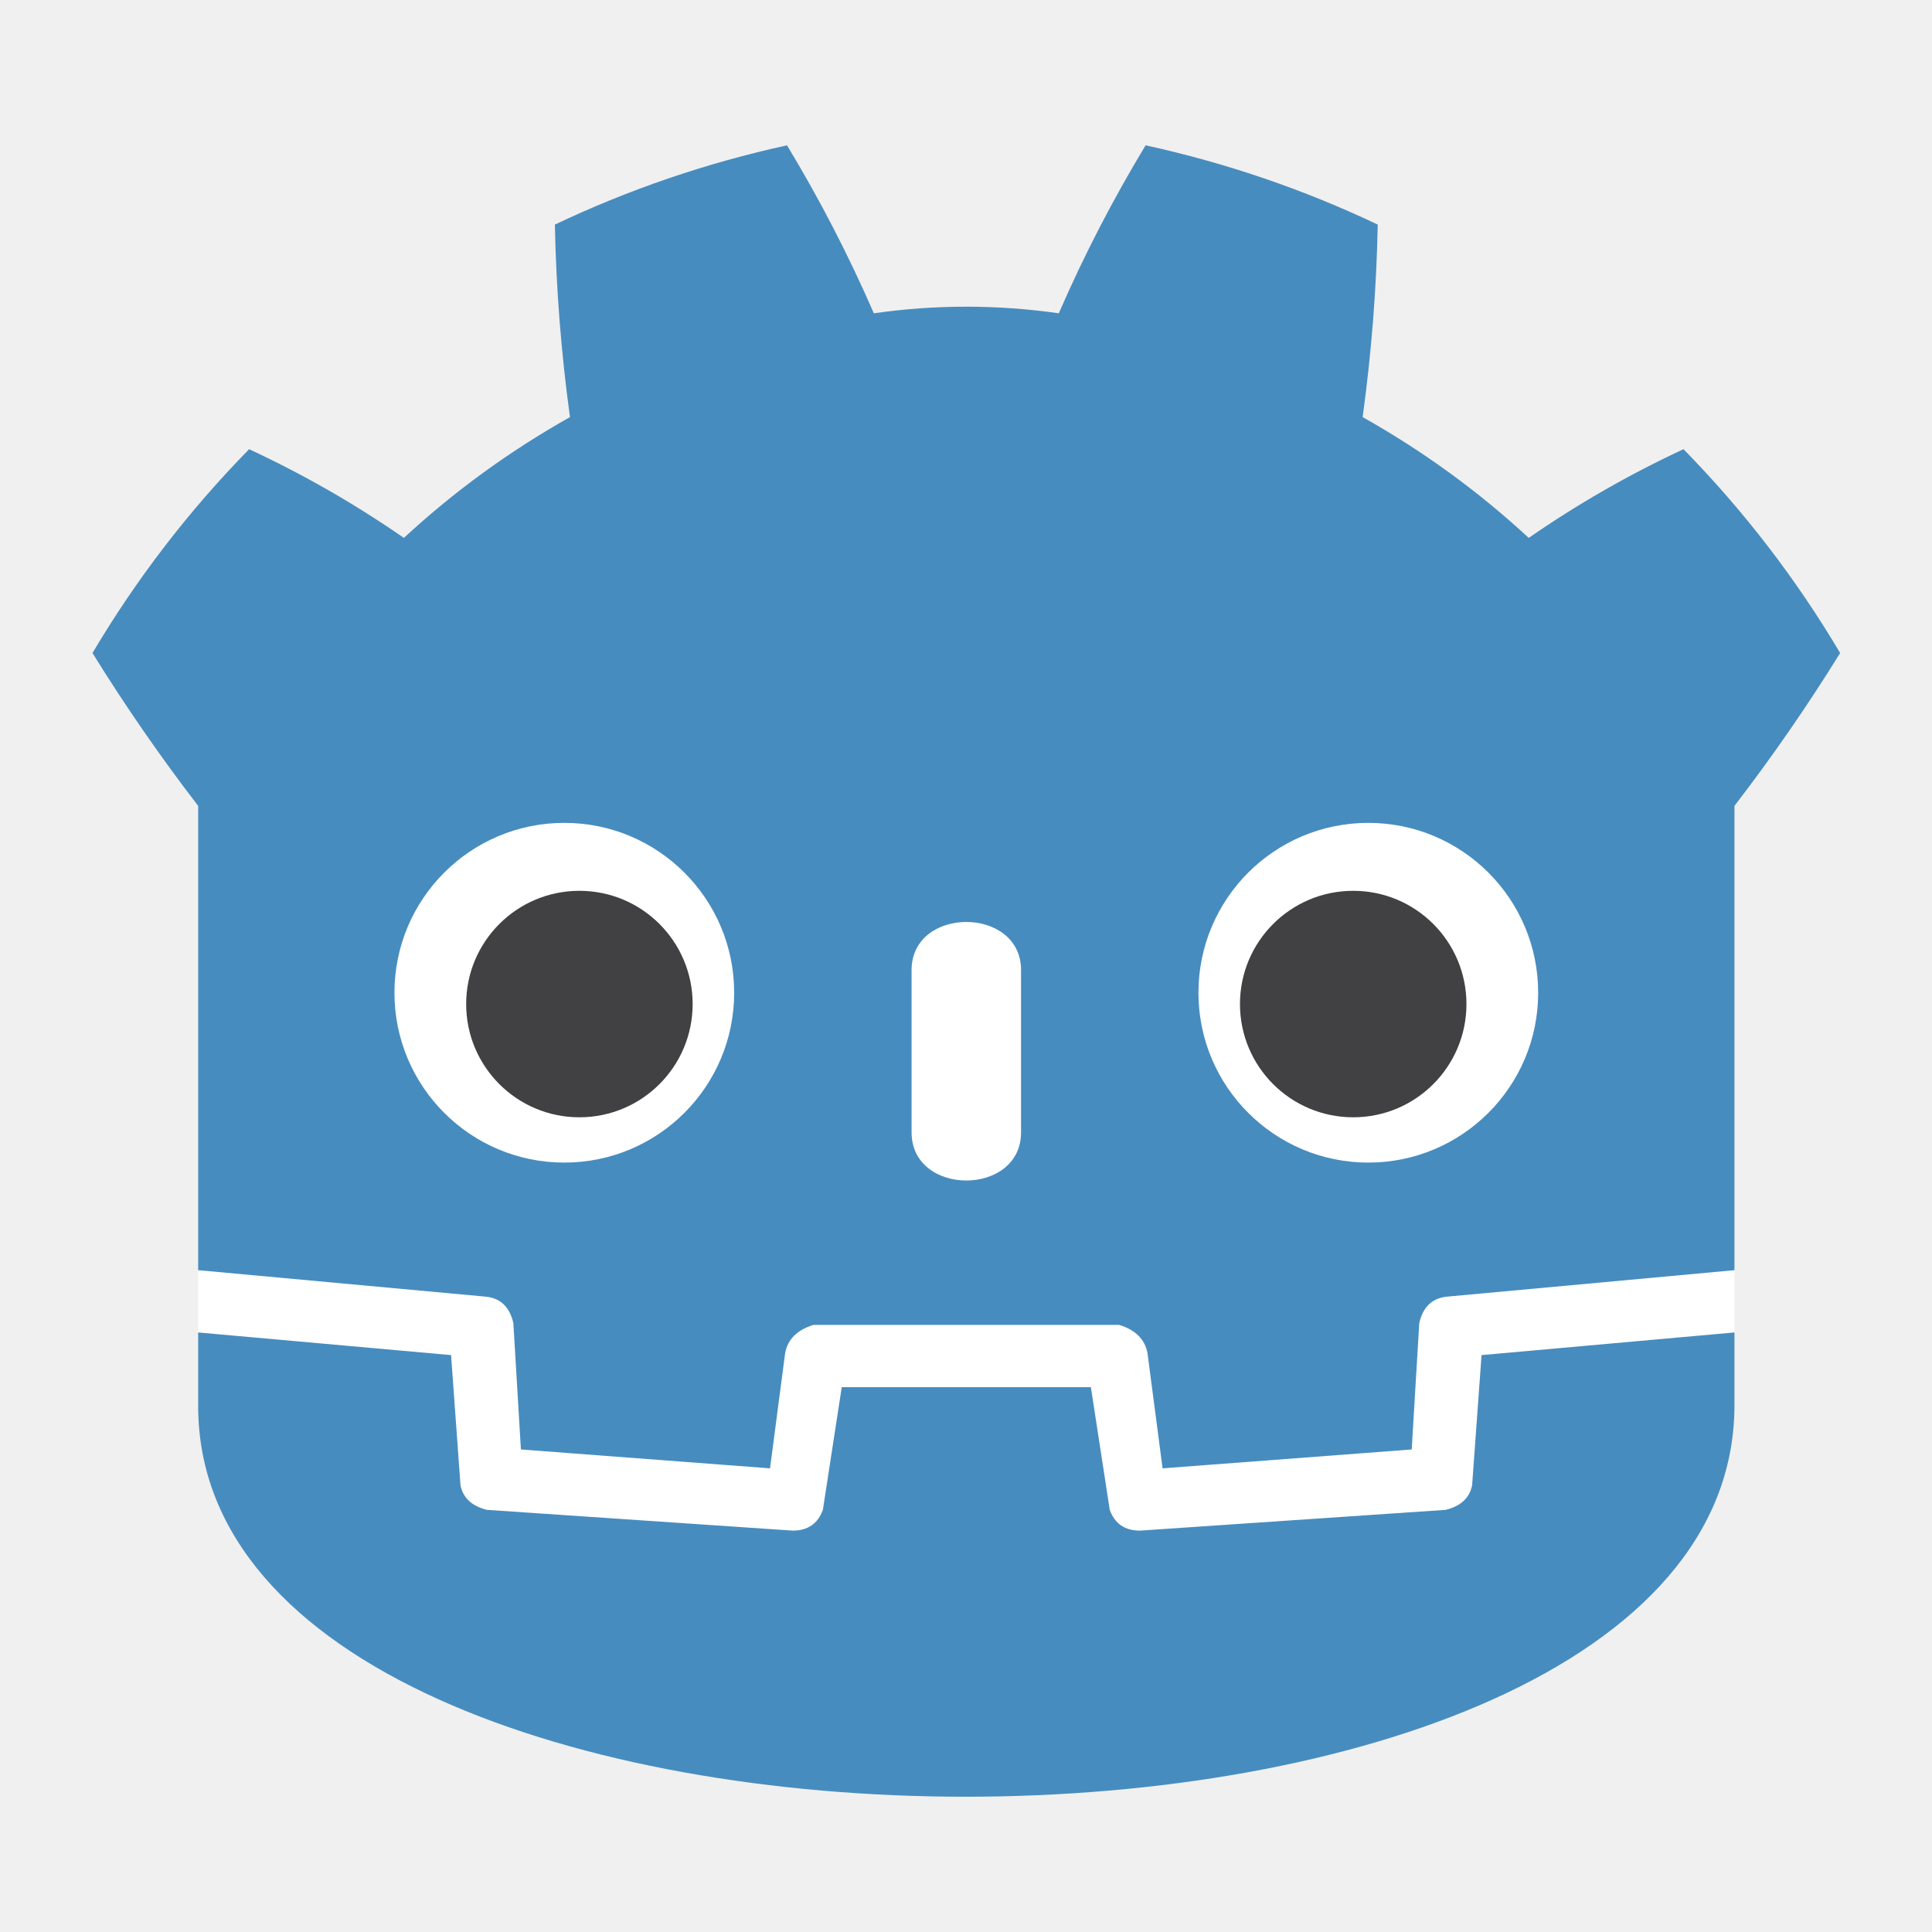
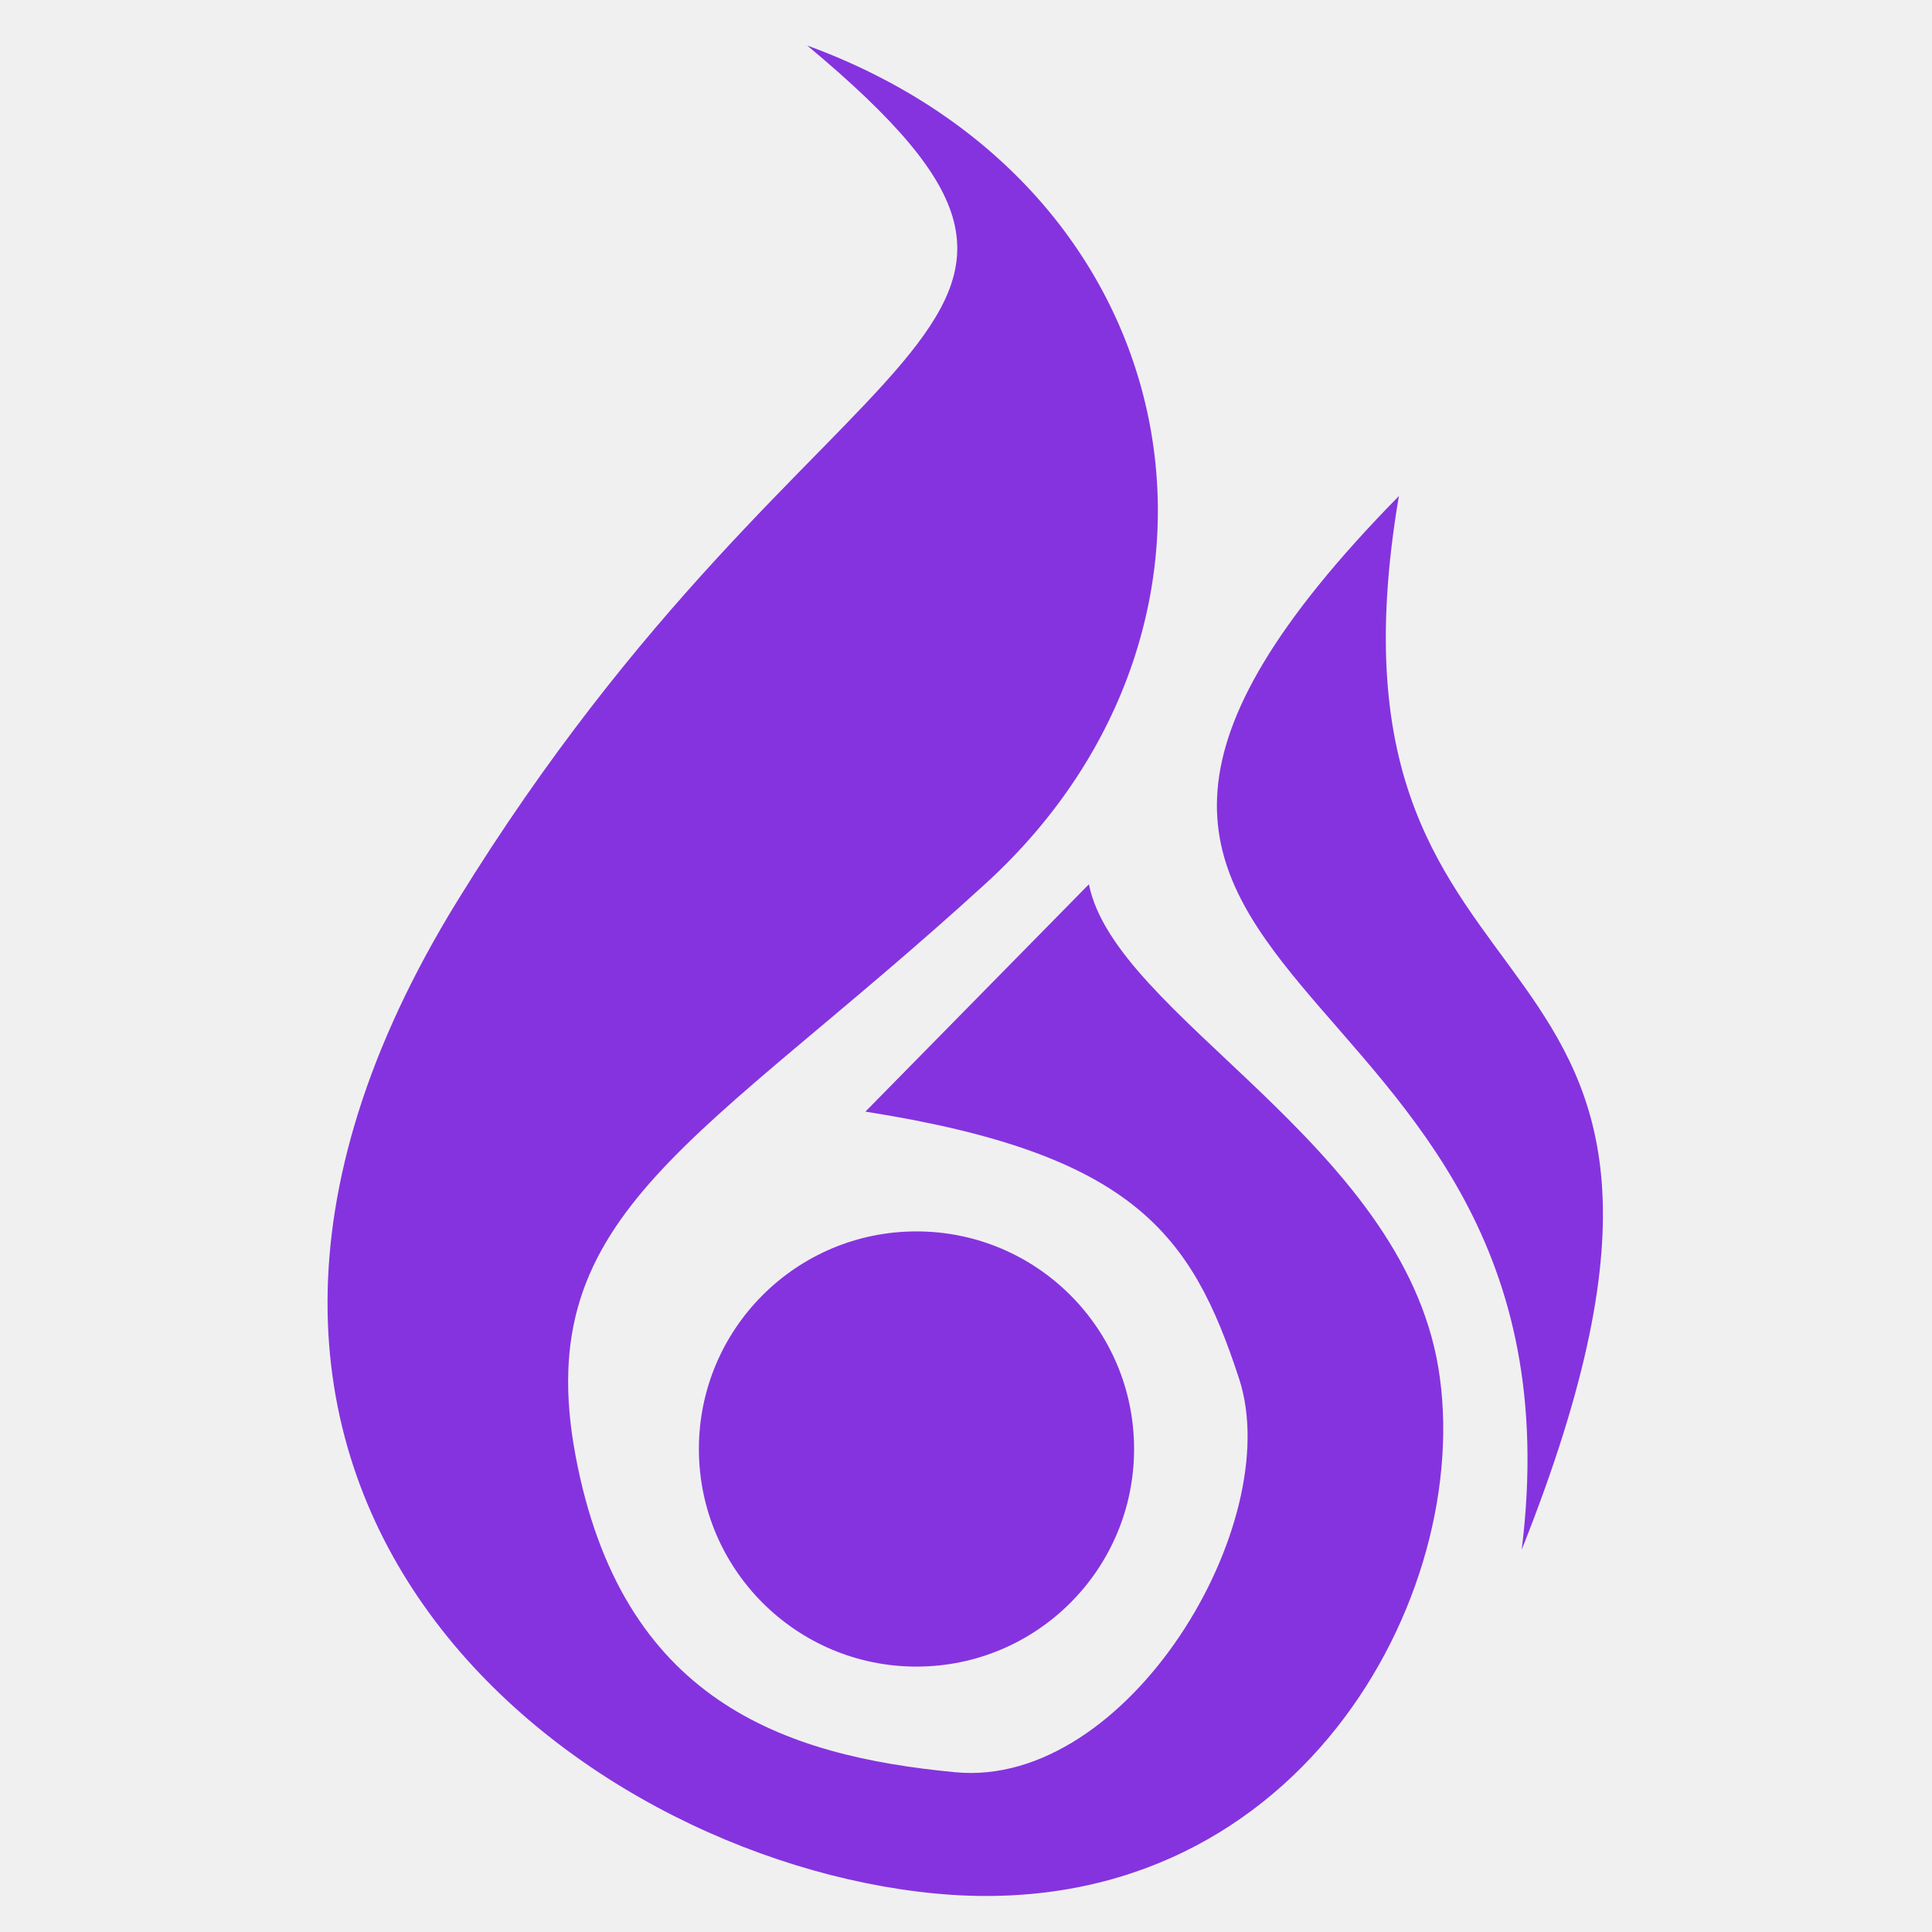
<svg xmlns="http://www.w3.org/2000/svg" width="16" height="16">
-   <g fill="#fff" transform="scale(.01563)">
-     <path d="M105 673v33q407 354 814 0v-33z" />
-     <path fill="#478cbf" d="m105 673 152 14q12 1 15 14l4 67 132 10 8-61q2-11 15-15h162q13 4 15 15l8 61 132-10 4-67q3-13 15-14l152-14V427q30-39 56-81-35-59-83-108-43 20-82 47-40-37-88-64 7-51 8-102-59-28-123-42-26 43-46 89-49-7-98 0-20-46-46-89-64 14-123 42 1 51 8 102-48 27-88 64-39-27-82-47-48 49-83 108 26 42 56 81zm0 33v39c0 276 813 276 814 0v-39l-134 12-5 69q-2 10-14 13l-162 11q-12 0-16-11l-10-65H446l-10 65q-4 11-16 11l-162-11q-12-3-14-13l-5-69z" />
-     <path d="M483 600c0 34 58 34 58 0v-86c0-34-58-34-58 0z" />
-     <circle cx="725" cy="526" r="90" />
-     <circle cx="299" cy="526" r="90" />
-   </g>
-   <g fill="#414042" transform="scale(.01563)">
-     <circle cx="307" cy="532" r="60" />
-     <circle cx="717" cy="532" r="60" />
-   </g>
+   <path fill="#8533df" d="M 6.685,0.377 C 9.895,1.548 10.527,5.157 8.164,7.316 5.802,9.474 4.387,10.027 4.766,12.053 c 0.379,2.026 1.715,2.488 3.146,2.624 1.432,0.136 2.741,-2.062 2.35,-3.258 C 9.871,10.223 9.394,9.556 7.167,9.206 L 9.018,7.323 c 0.216,1.092 2.584,2.137 2.894,4.005 0.31,1.868 -1.175,4.64 -4.169,4.353 C 4.749,15.395 0.773,12.355 3.787,7.462 6.8,2.57 9.631,2.833 6.685,0.377 Z M 11.585,4.108 C 10.778,8.86 14.819,7.274 12.602,12.834 13.23,7.78 7.439,8.331 11.585,4.108 Z M 7.59,10.198 a 1.802,1.802 0 0 1 1.802,1.802 1.802,1.802 0 0 1 -1.802,1.802 1.802,1.802 0 0 1 -1.802,-1.802 1.802,1.802 0 0 1 1.802,-1.802 z" />
</svg>
